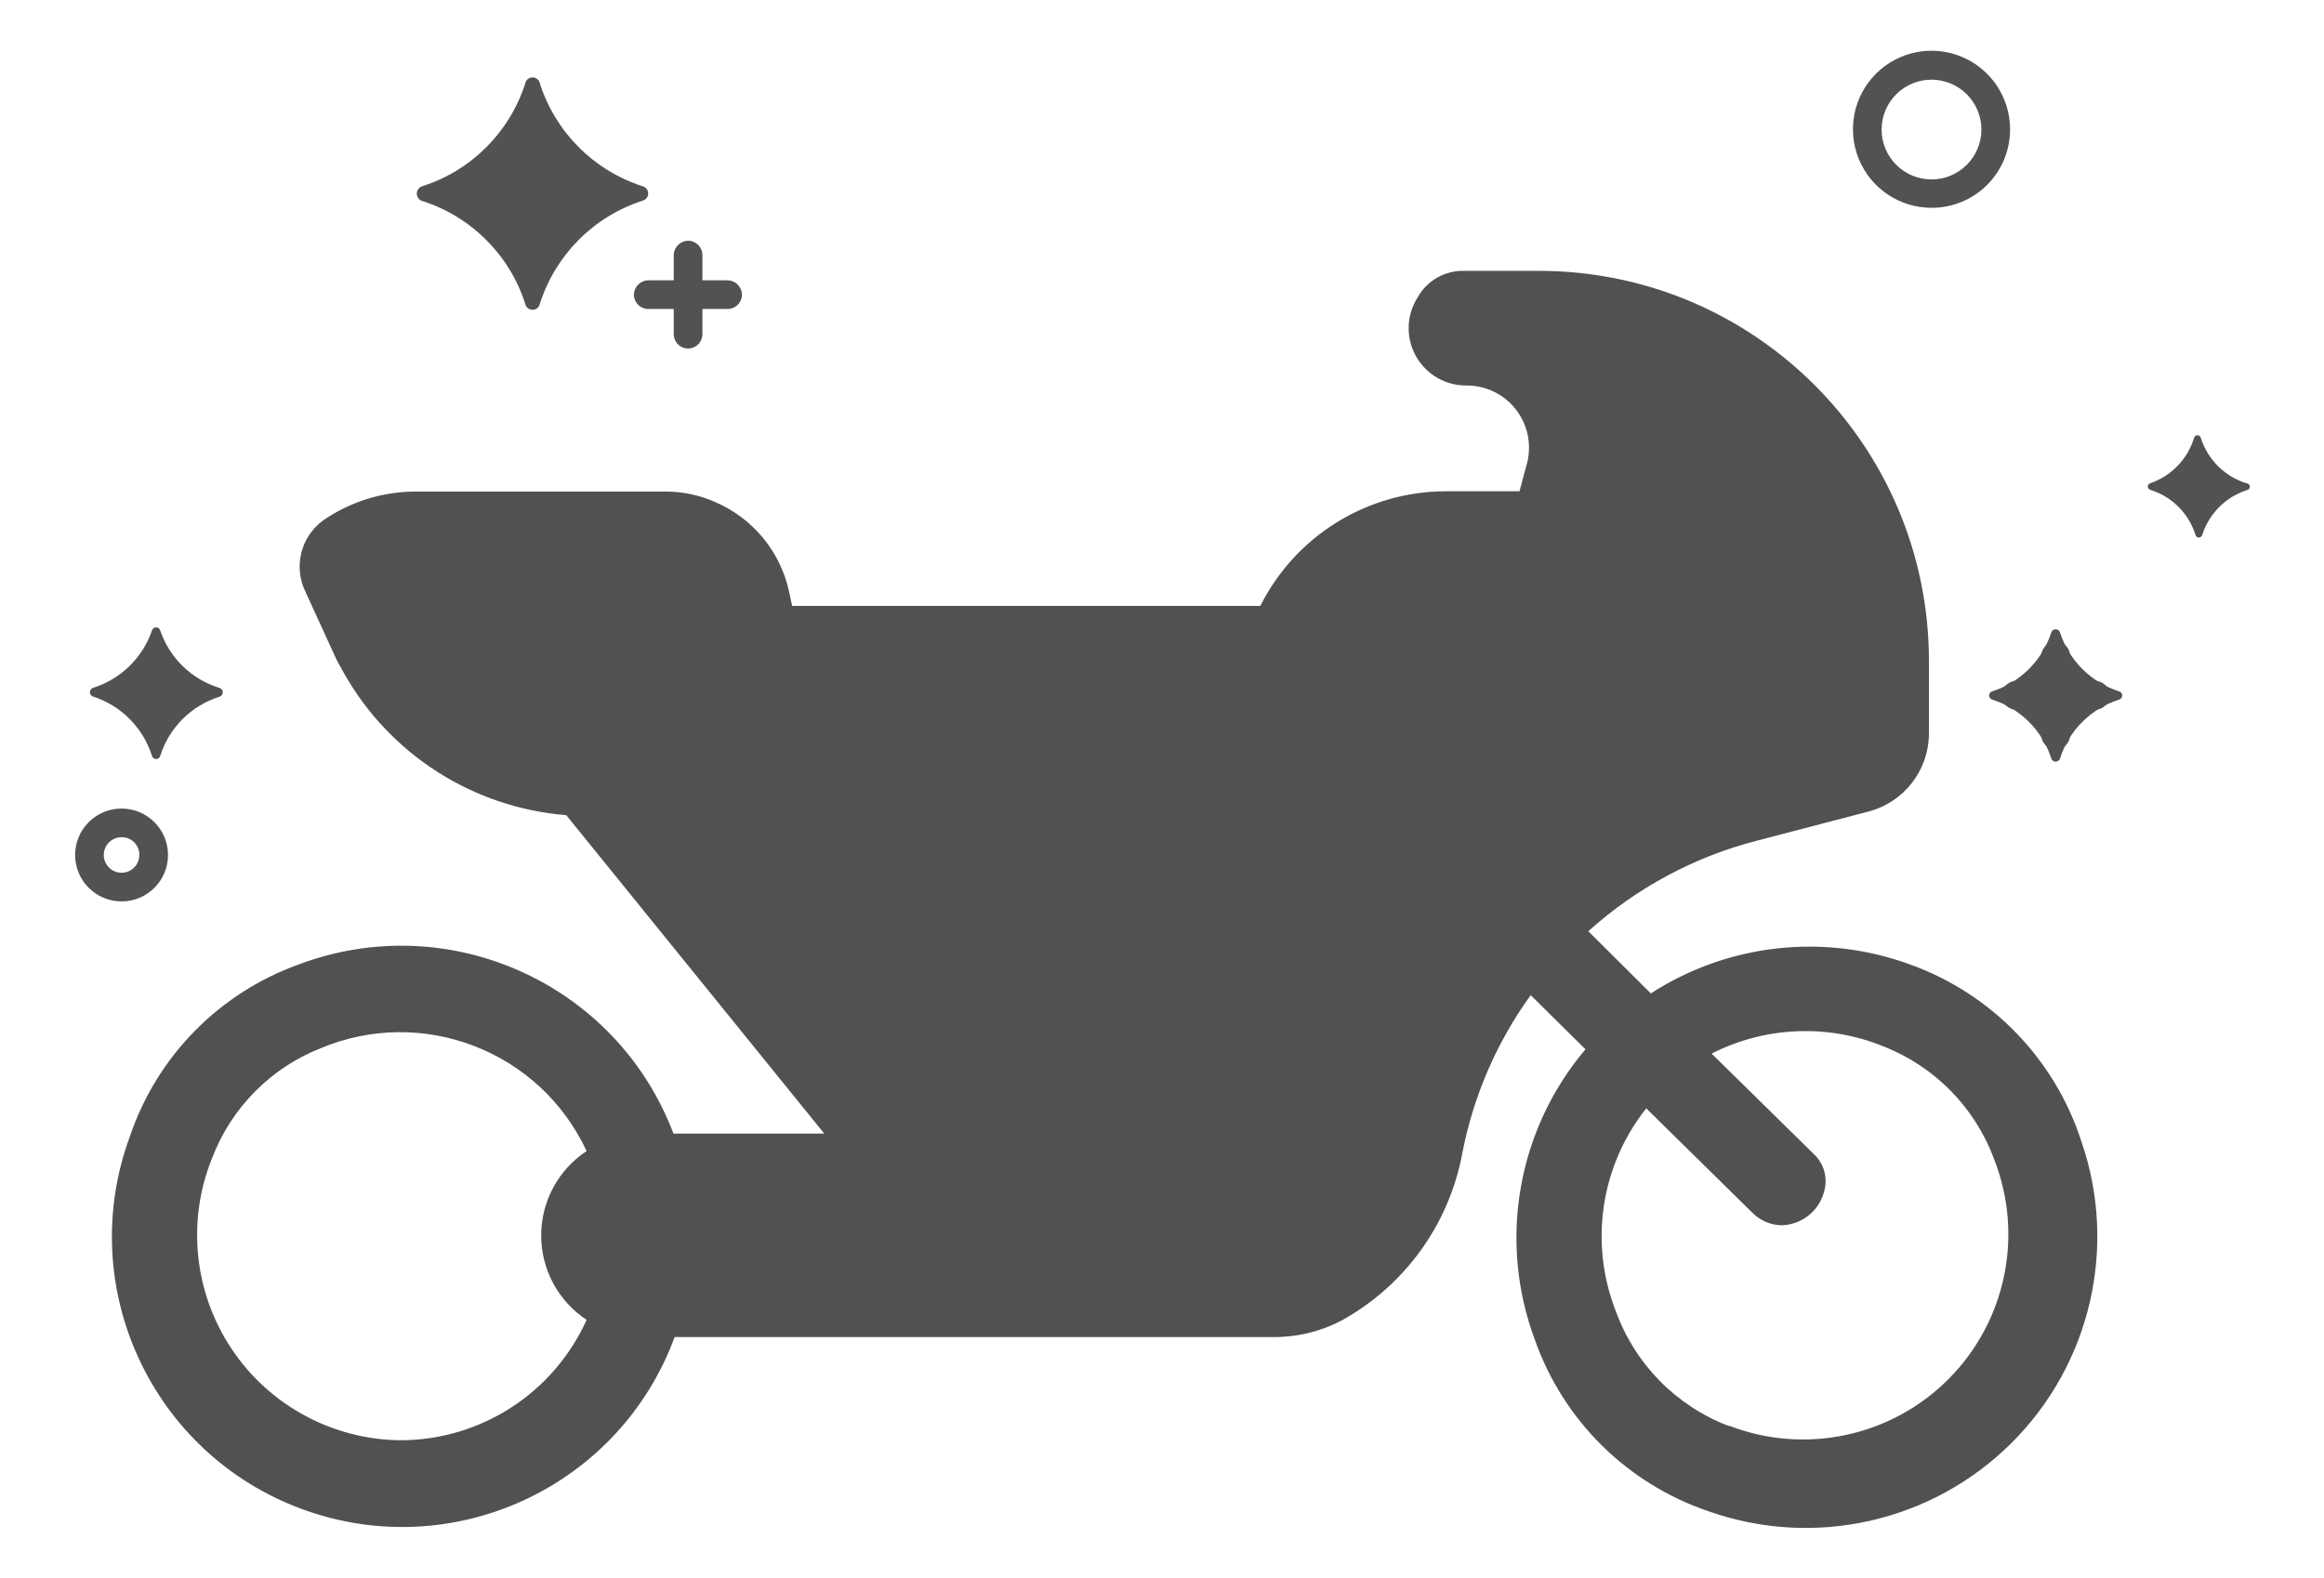
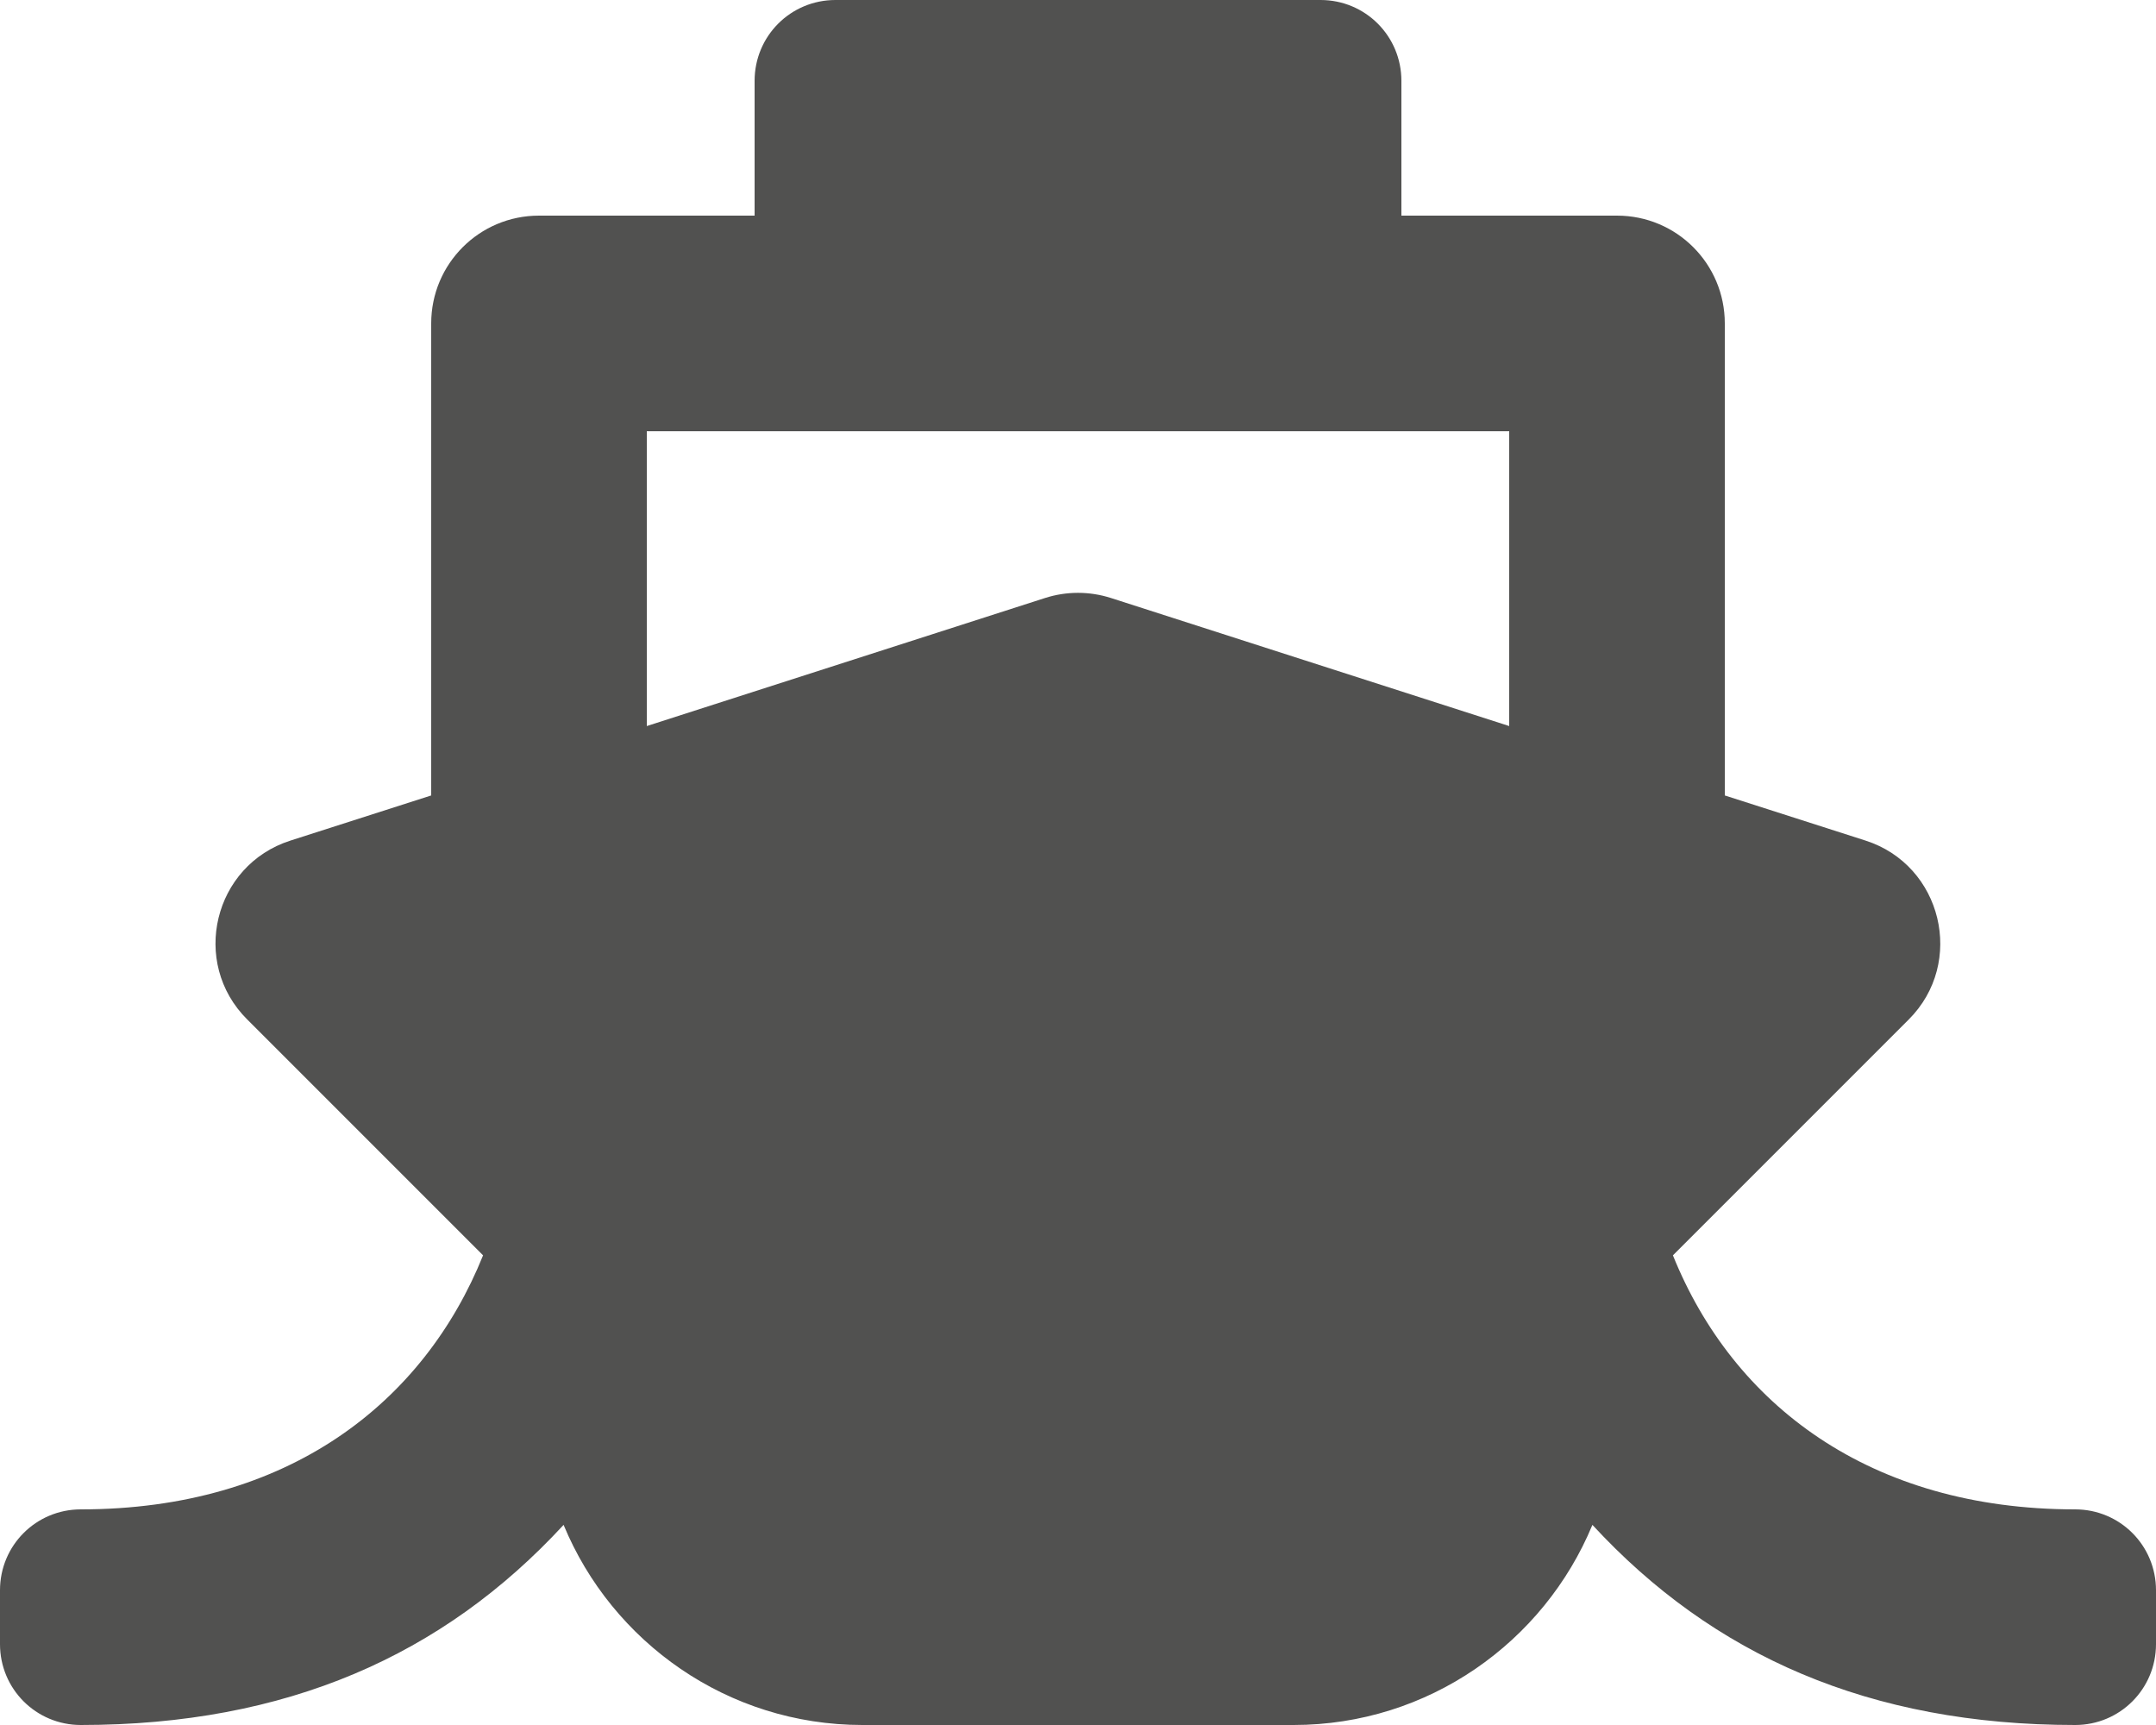
- <svg xmlns="http://www.w3.org/2000/svg" id="Layer_1" data-name="Layer 1" viewBox="0 0 81.06 55.03">
-   <defs>
-     <style>.cls-1{fill:#515252;}.cls-2{fill:#515150;}</style>
-   </defs>
-   <path class="cls-1" d="M22.42,6.5a5.55,5.55,0,0,1-3.59-3.59.26.26,0,0,0-.51,0,5.54,5.54,0,0,1-3.6,3.59.27.27,0,0,0,0,.51,5.54,5.54,0,0,1,3.6,3.59.26.26,0,0,0,.51,0A5.55,5.55,0,0,1,22.42,7,.26.26,0,0,0,22.42,6.5Z" />
-   <path class="cls-1" d="M73.91,24.12a3.18,3.18,0,0,1-2.06-2.06.16.16,0,0,0-.3,0,3.18,3.18,0,0,1-2.06,2.06.15.15,0,0,0,0,.29,3.16,3.16,0,0,1,2.06,2.06.16.16,0,0,0,.3,0,3.16,3.16,0,0,1,2.06-2.06A.15.15,0,0,0,73.91,24.12Z" />
-   <path class="cls-1" d="M7.65,24A3.16,3.16,0,0,1,5.59,22a.15.15,0,0,0-.29,0A3.18,3.18,0,0,1,3.24,24a.16.16,0,0,0,0,.3A3.18,3.18,0,0,1,5.3,26.37a.15.15,0,0,0,.29,0,3.16,3.16,0,0,1,2.06-2.06A.16.16,0,0,0,7.65,24Z" />
-   <path class="cls-1" d="M78.35,16.86a2.43,2.43,0,0,1-1.59-1.59.12.12,0,0,0-.23,0A2.42,2.42,0,0,1,75,16.86a.12.12,0,0,0,0,.23,2.4,2.4,0,0,1,1.58,1.58.12.12,0,0,0,.23,0,2.42,2.42,0,0,1,1.59-1.58A.12.12,0,0,0,78.35,16.86Z" />
-   <path class="cls-1" d="M67.37,7.25a2.74,2.74,0,1,1,2.74-2.73A2.73,2.73,0,0,1,67.37,7.25Zm0-4.47a1.74,1.74,0,1,0,1.74,1.74A1.74,1.74,0,0,0,67.37,2.78Z" />
-   <path class="cls-1" d="M4.24,31.45a1.62,1.62,0,1,1,1.62-1.62A1.62,1.62,0,0,1,4.24,31.45Zm0-2.24a.62.62,0,1,0,.62.62A.61.61,0,0,0,4.24,29.21Z" />
-   <path class="cls-1" d="M71.7,26.15a.51.51,0,0,1-.5-.5V22.88a.51.51,0,0,1,.5-.5.5.5,0,0,1,.5.5v2.77A.5.5,0,0,1,71.7,26.15Z" />
-   <path class="cls-1" d="M73.08,24.76H70.32a.5.5,0,0,1-.5-.5.5.5,0,0,1,.5-.5h2.76a.5.5,0,0,1,.5.5A.5.5,0,0,1,73.08,24.76Z" />
-   <path class="cls-1" d="M24,12.16a.5.5,0,0,1-.5-.5V8.9a.51.51,0,0,1,.5-.5.5.5,0,0,1,.5.5v2.76A.5.5,0,0,1,24,12.16Z" />
-   <path class="cls-1" d="M25.38,10.78H22.61a.5.5,0,0,1-.5-.5.51.51,0,0,1,.5-.5h2.77a.51.51,0,0,1,.5.5A.5.5,0,0,1,25.38,10.78Z" />
-   <path class="cls-2" d="M66.65,33.66a10.2,10.2,0,0,0-9.07,1L55.4,32.49a14,14,0,0,1,5.92-3.17l3.83-1a2.82,2.82,0,0,0,2.13-2.73V23.06A13.61,13.61,0,0,0,53.67,9.45H51.05a1.8,1.8,0,0,0-1.6.92,2,2,0,0,0,1.71,3.08,2.17,2.17,0,0,1,2.12,2.64L53,17.14H50.43a7.25,7.25,0,0,0-6.47,4H27.63l-.11-.51a4.42,4.42,0,0,0-2.59-3.12,4.26,4.26,0,0,0-1.73-.36H14.51a5.7,5.7,0,0,0-3.23,1,2,2,0,0,0-.62,2.51l1.09,2.38.26.47a9.8,9.8,0,0,0,7.74,4.93l9,11.11H23.49a10.15,10.15,0,0,0-13.07-5.9,9.66,9.66,0,0,0-5.89,6,10.12,10.12,0,1,0,19,7H44.37a5.06,5.06,0,0,0,2.41-.57A8.42,8.42,0,0,0,51,40.26a13.91,13.91,0,0,1,2.39-5.54l1.91,1.89a10.18,10.18,0,0,0-1.77,10.12,9.73,9.73,0,0,0,6.07,6,10.17,10.17,0,0,0,13-12.9A9.74,9.74,0,0,0,66.65,33.66ZM14,50.25a7.16,7.16,0,0,1-6.6-9.85,6.68,6.68,0,0,1,3.79-3.83,7.17,7.17,0,0,1,9.27,3.59,3.53,3.53,0,0,0,0,5.89A7.13,7.13,0,0,1,14,50.25Zm46.29-.5a6.75,6.75,0,0,1-3.93-4,7.17,7.17,0,0,1,1.06-7.08l3.71,3.65a1.48,1.48,0,0,0,1,.43,1.58,1.58,0,0,0,1.53-1.34,1.28,1.28,0,0,0-.39-1.14l-3.57-3.51a7.21,7.21,0,0,1,6-.25,6.74,6.74,0,0,1,3.86,3.95A7.16,7.16,0,0,1,60.33,49.75Z" />
+ <svg xmlns="http://www.w3.org/2000/svg" viewBox="0 0 640 512">
+   <path d="M496.6 372.6l70-70c16.9-16.9 9.9-45.8-12.8-53.1L512 236.1V96c0-17.7-14.3-32-32-32h-64V24c0-13.3-10.7-24-24-24H248c-13.3 0-24 10.7-24 24v40h-64c-17.7 0-32 14.3-32 32v140.1l-41.8 13.4c-22.8 7.3-29.8 36.2-12.8 53.1l70 70C125.8 416.3 85.6 448 24 448c-13.3 0-24 10.7-24 24v16c0 13.3 10.7 24 24 24 61 0 107.5-20.6 143.3-59.4C181.7 487.4 216 512 256 512h128c40 0 74.3-24.6 88.7-59.4C508.5 491.4 555 512 616 512c13.3 0 24-10.7 24-24v-16c0-13.3-10.7-24-24-24-60.8 0-101.5-31-119.4-75.4zM192 128h256v87.5l-118.2-38a32 32 0 0 0 -19.6 0L192 215.5V128z" style="fill: rgb(81, 81, 80);" />
</svg>
